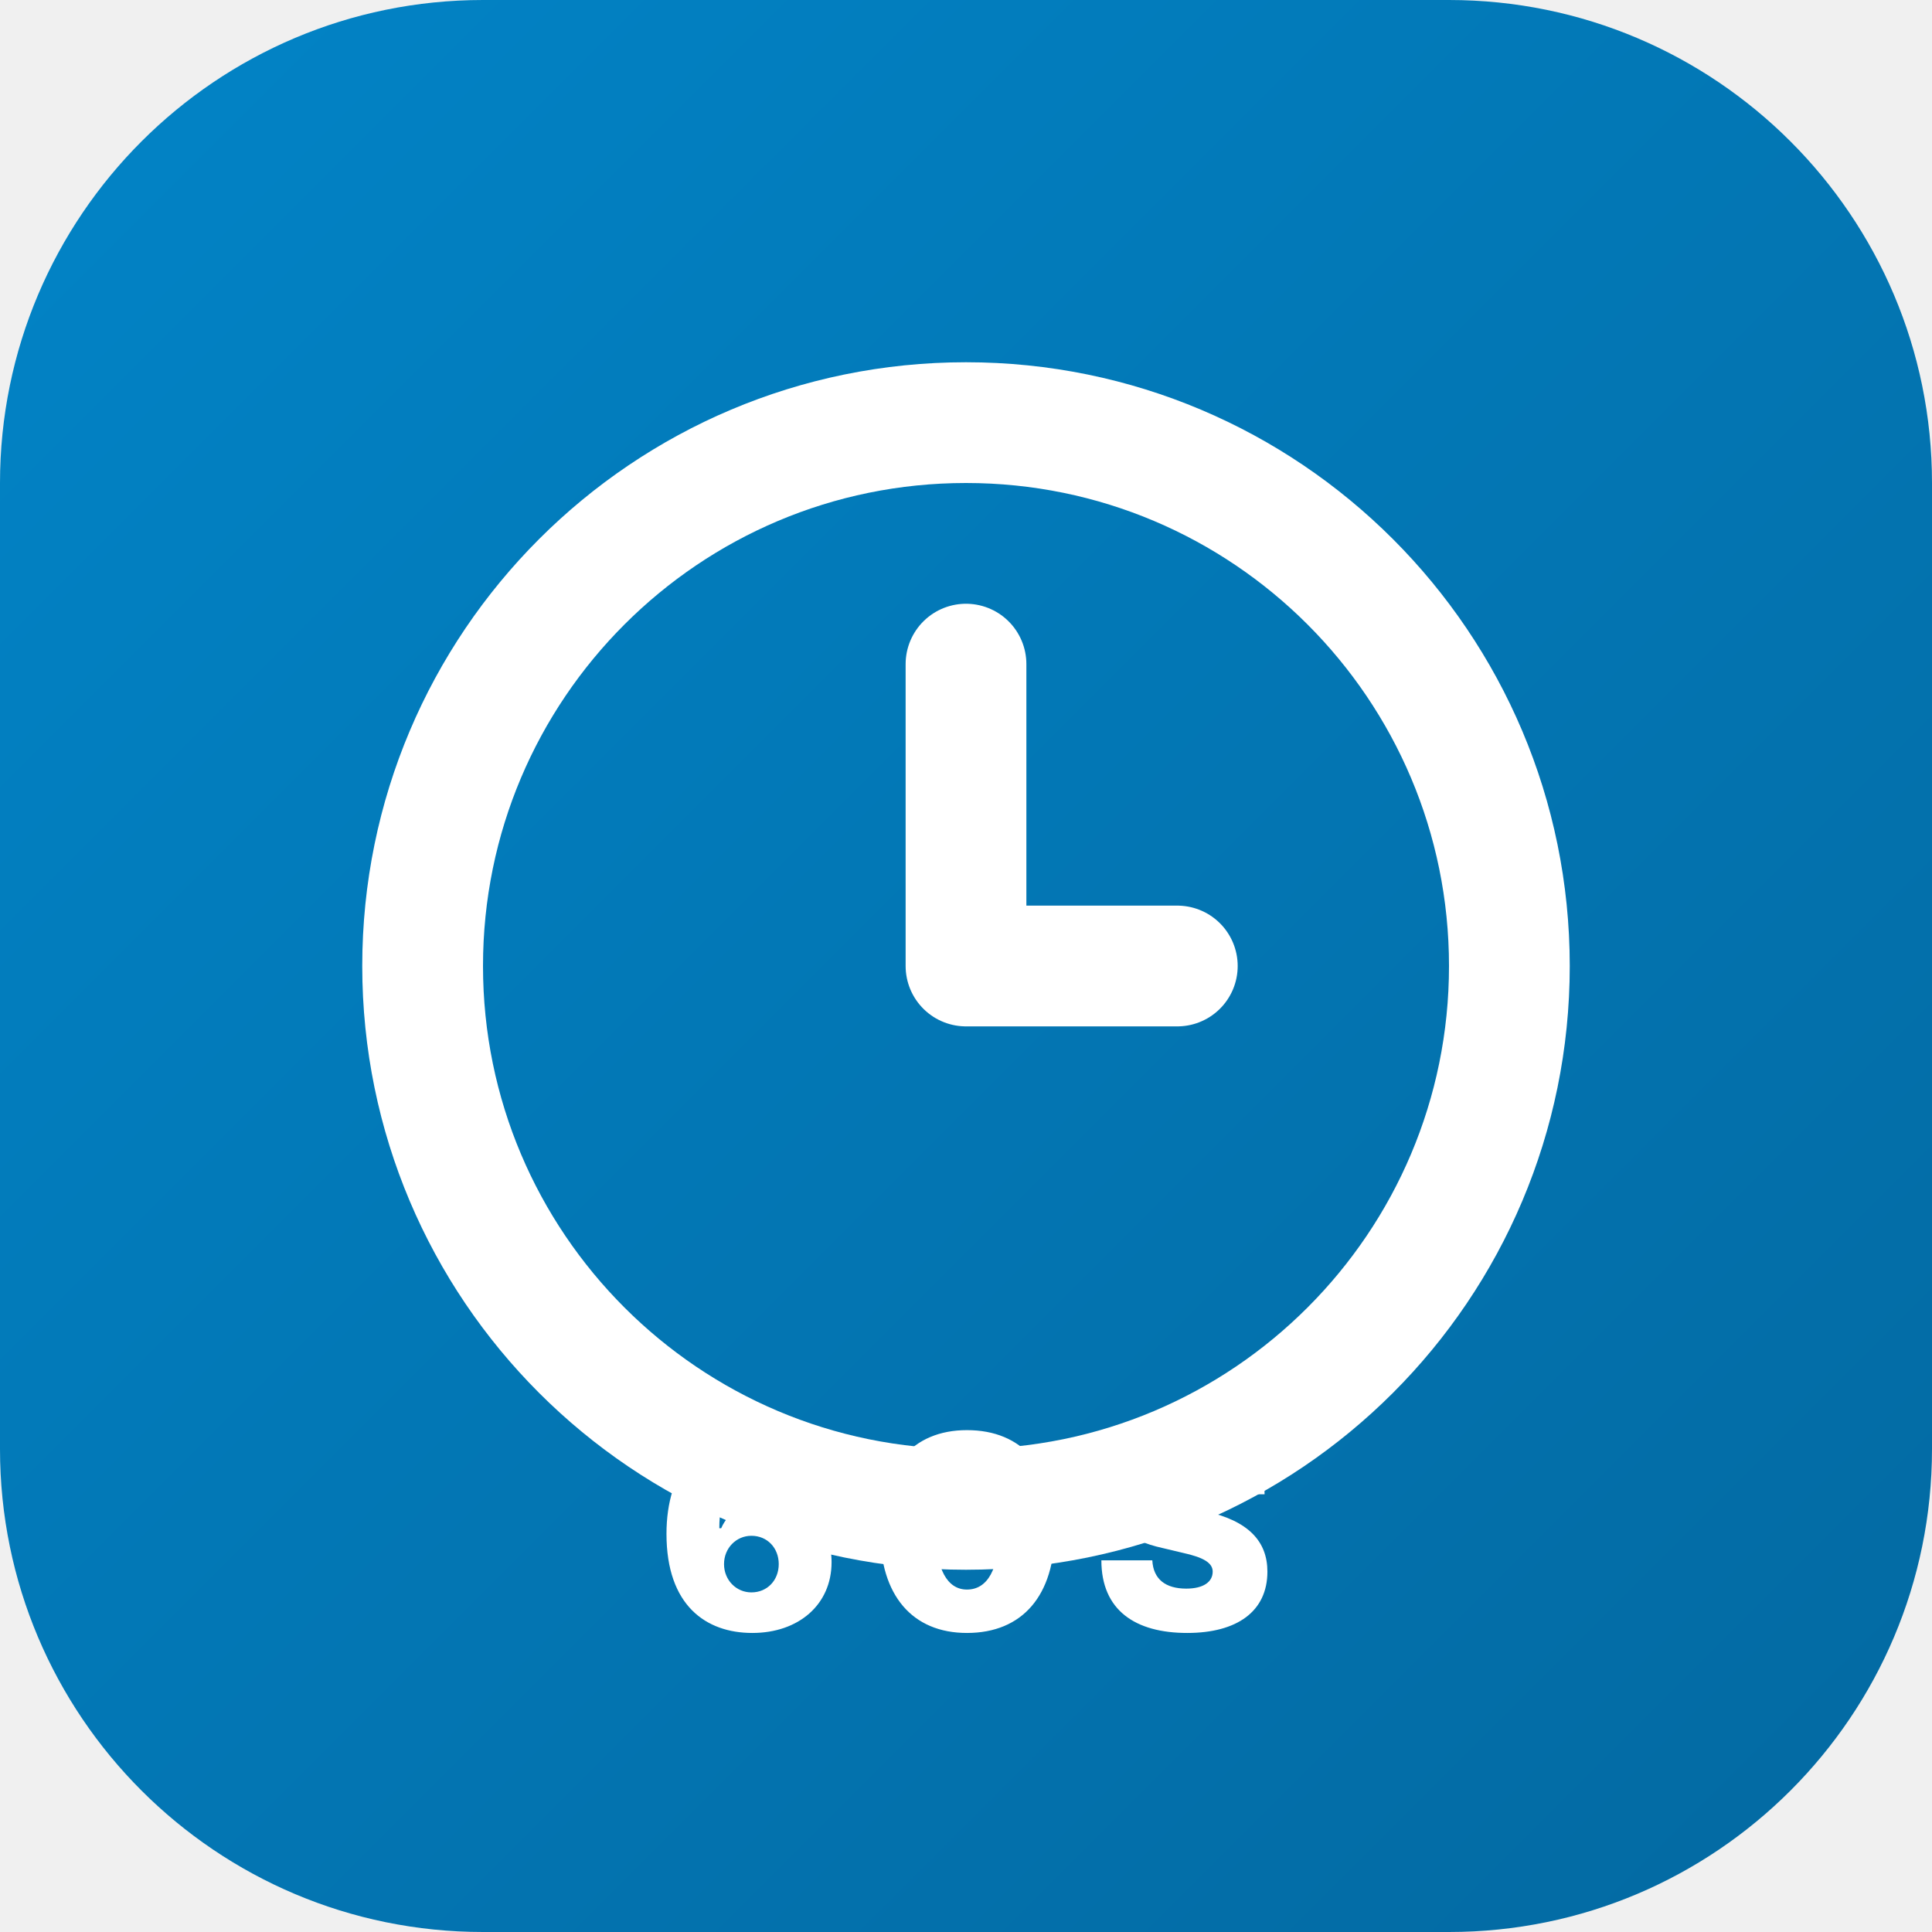
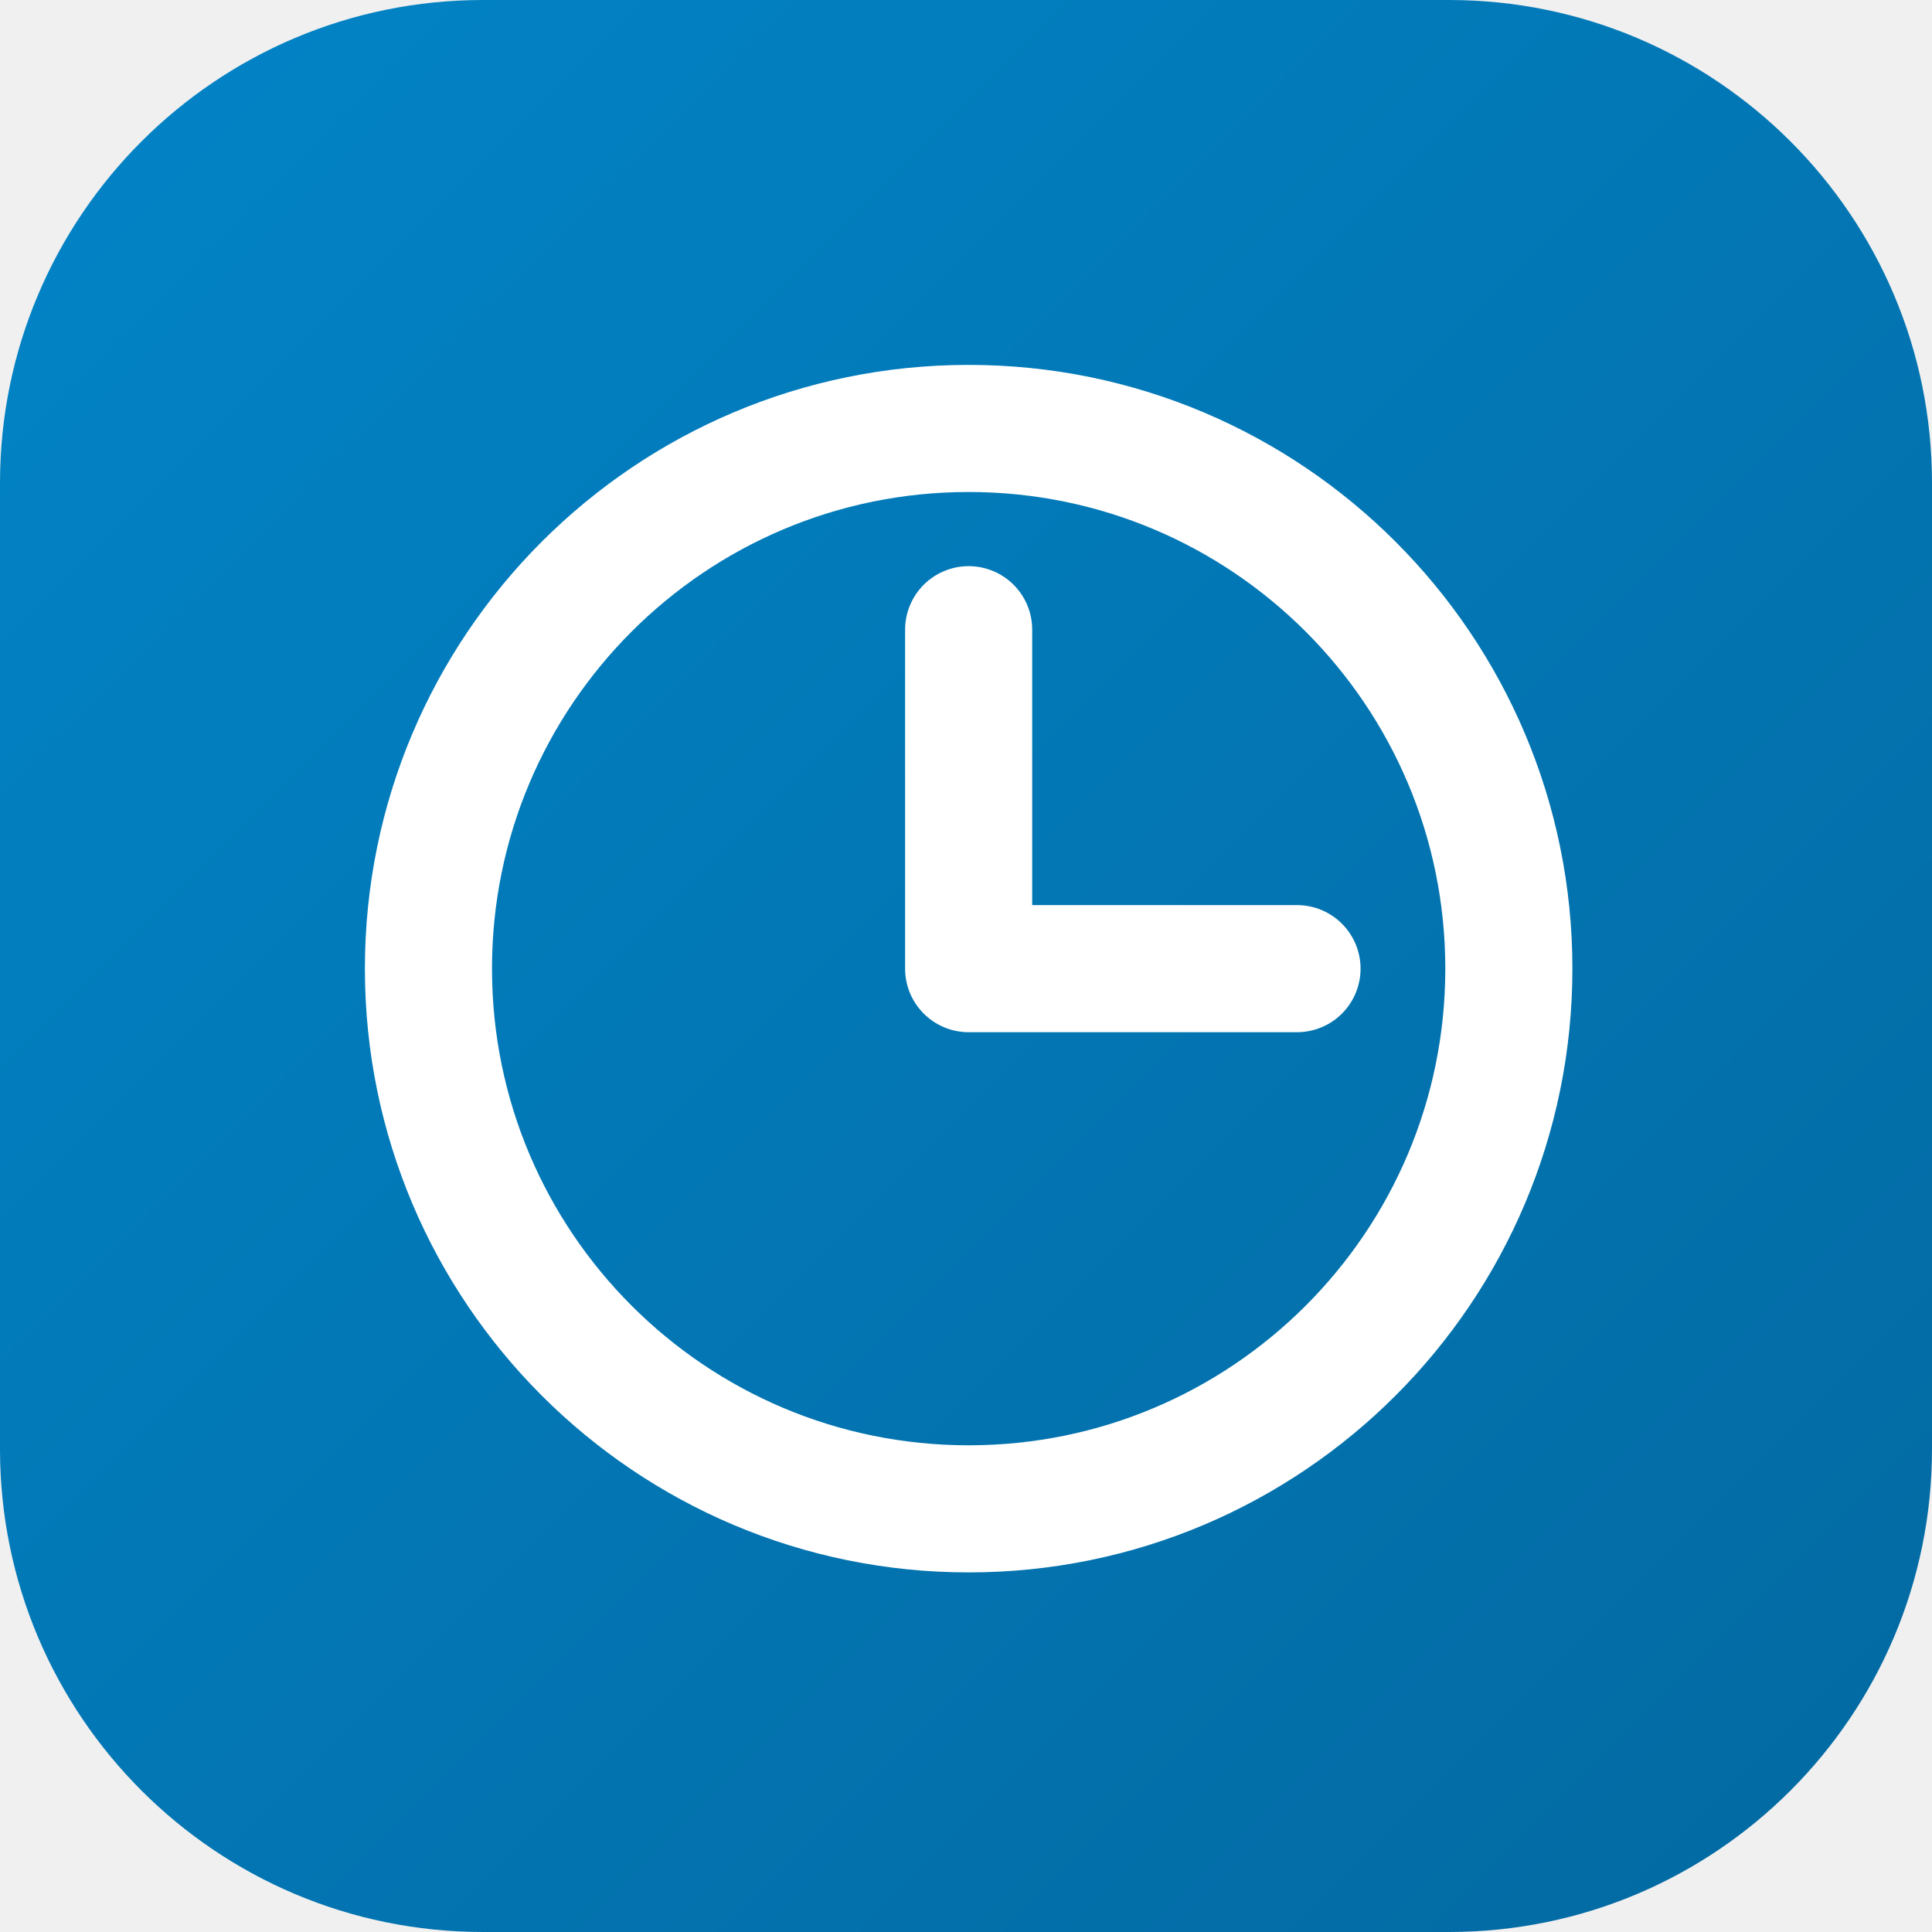
<svg xmlns="http://www.w3.org/2000/svg" viewBox="0 0 32 32">
  <defs>
    <linearGradient id="s60Grad" x1="0" y1="0" x2="32" y2="32" gradientUnits="userSpaceOnUse">
      <stop offset="0%" stop-color="#0284C7" />
      <stop offset="100%" stop-color="#0369A1" />
    </linearGradient>
  </defs>
  <rect width="32" height="32" rx="8" fill="url(#s60Grad)" />
-   <circle cx="16" cy="16" r="9" stroke="#FFFFFF" stroke-width="2" fill="none" />
-   <polyline points="16 11 16 16 19.5 16" stroke="#FFFFFF" stroke-width="2" stroke-linecap="round" stroke-linejoin="round" fill="none" />
-   <text x="16" y="27" font-family="-apple-system,sans-serif" font-size="4.5" font-weight="900" fill="#FFFFFF" text-anchor="middle" letter-spacing="0.5">60S</text>
+   <g transform="translate(16 16) scale(0.8772) translate(-15.95 -15.95)">
+     <circle cx="16" cy="16" r="10.2" stroke="#FFFFFF" stroke-width="2.4" fill="none" />
+     <path d="M16 9.6V16h6.2" stroke="#FFFFFF" stroke-width="2.4" stroke-linecap="round" stroke-linejoin="round" fill="none" />
+   </g>
</svg>
